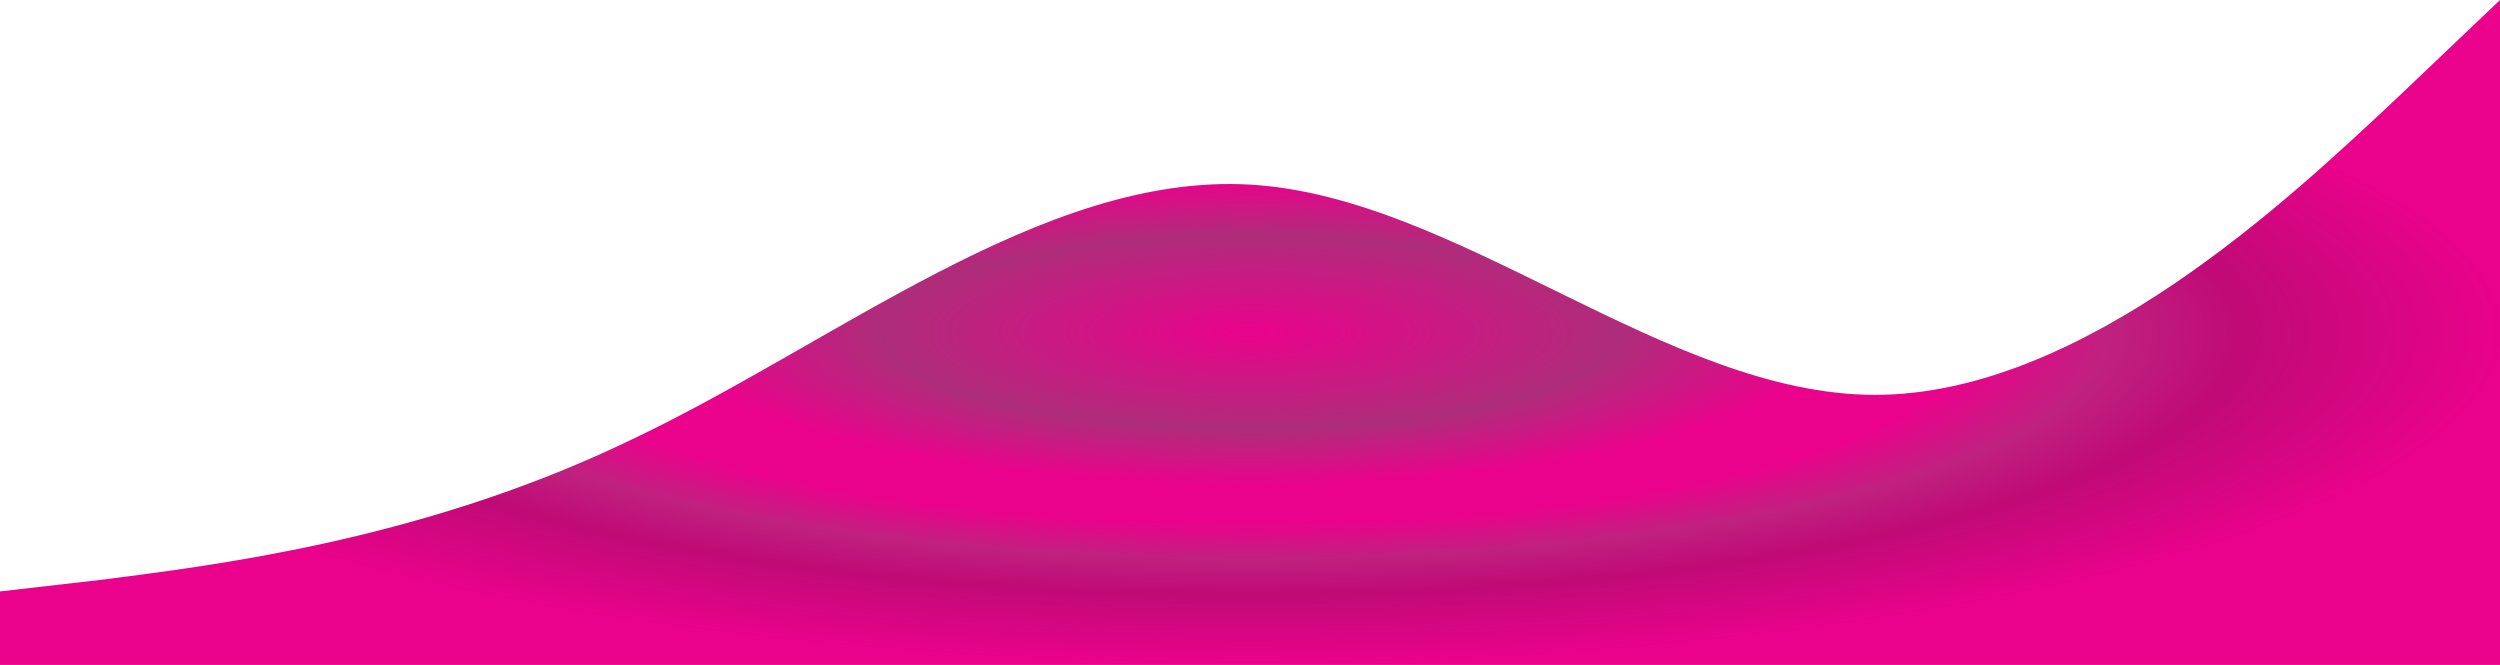
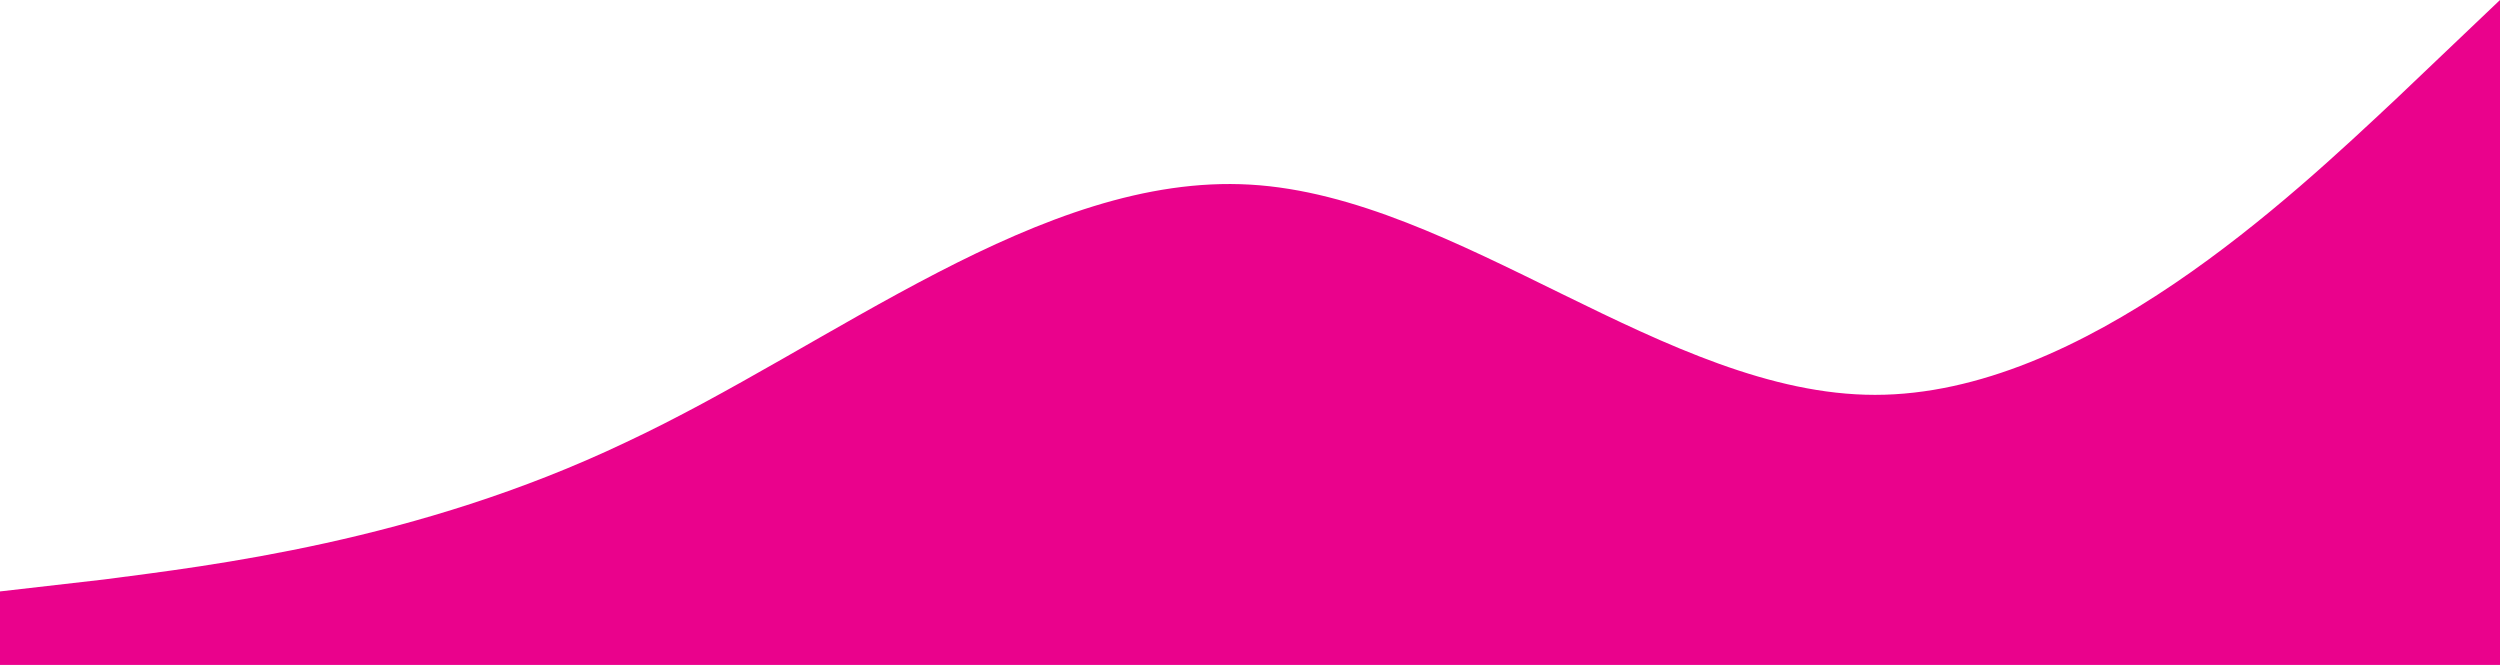
<svg xmlns="http://www.w3.org/2000/svg" width="1440" height="383" viewBox="0 0 1440 383" fill="none">
-   <path fill-rule="evenodd" clip-rule="evenodd" d="M0 340.663L60 333.771C120 325.895 240 312.111 360 255.005C480 198.884 600 99.442 720 106.334C840 113.226 960 227.437 1080 227.437C1200 227.437 1320 113.226 1380 57.105L1440 0V383H1380C1320 383 1200 383 1080 383C960 383 840 383 720 383C600 383 480 383 360 383C240 383 120 383 60 383H0V340.663Z" fill="url(#paint0_radial_2_360)" />
-   <defs>
-     <radialGradient id="paint0_radial_2_360" cx="0" cy="0" r="1" gradientUnits="userSpaceOnUse" gradientTransform="translate(720 191.5) rotate(90) scale(191.5 720)">
-       <stop stop-color="#EA028C" />
-       <stop offset="0.292" stop-color="#AE2D7A" />
-       <stop offset="0.458" stop-color="#EA028C" />
-       <stop offset="0.573" stop-color="#EA028C" />
-       <stop offset="0.682" stop-color="#BF217F" />
-       <stop offset="0.786" stop-color="#C00A76" />
-       <stop offset="1" stop-color="#EA028C" />
-     </radialGradient>
-   </defs>
+   <path fill-rule="evenodd" clip-rule="evenodd" d="M0 340.663L60 333.771C120 325.895 240 312.111 360 255.005C480 198.884 600 99.442 720 106.334C840 113.226 960 227.437 1080 227.437C1200 227.437 1320 113.226 1380 57.105L1440 0V383H1380C1320 383 1200 383 1080 383C960 383 840 383 720 383C600 383 480 383 360 383C240 383 120 383 60 383H0V340.663Z" fill="#EA028C" />
</svg>
